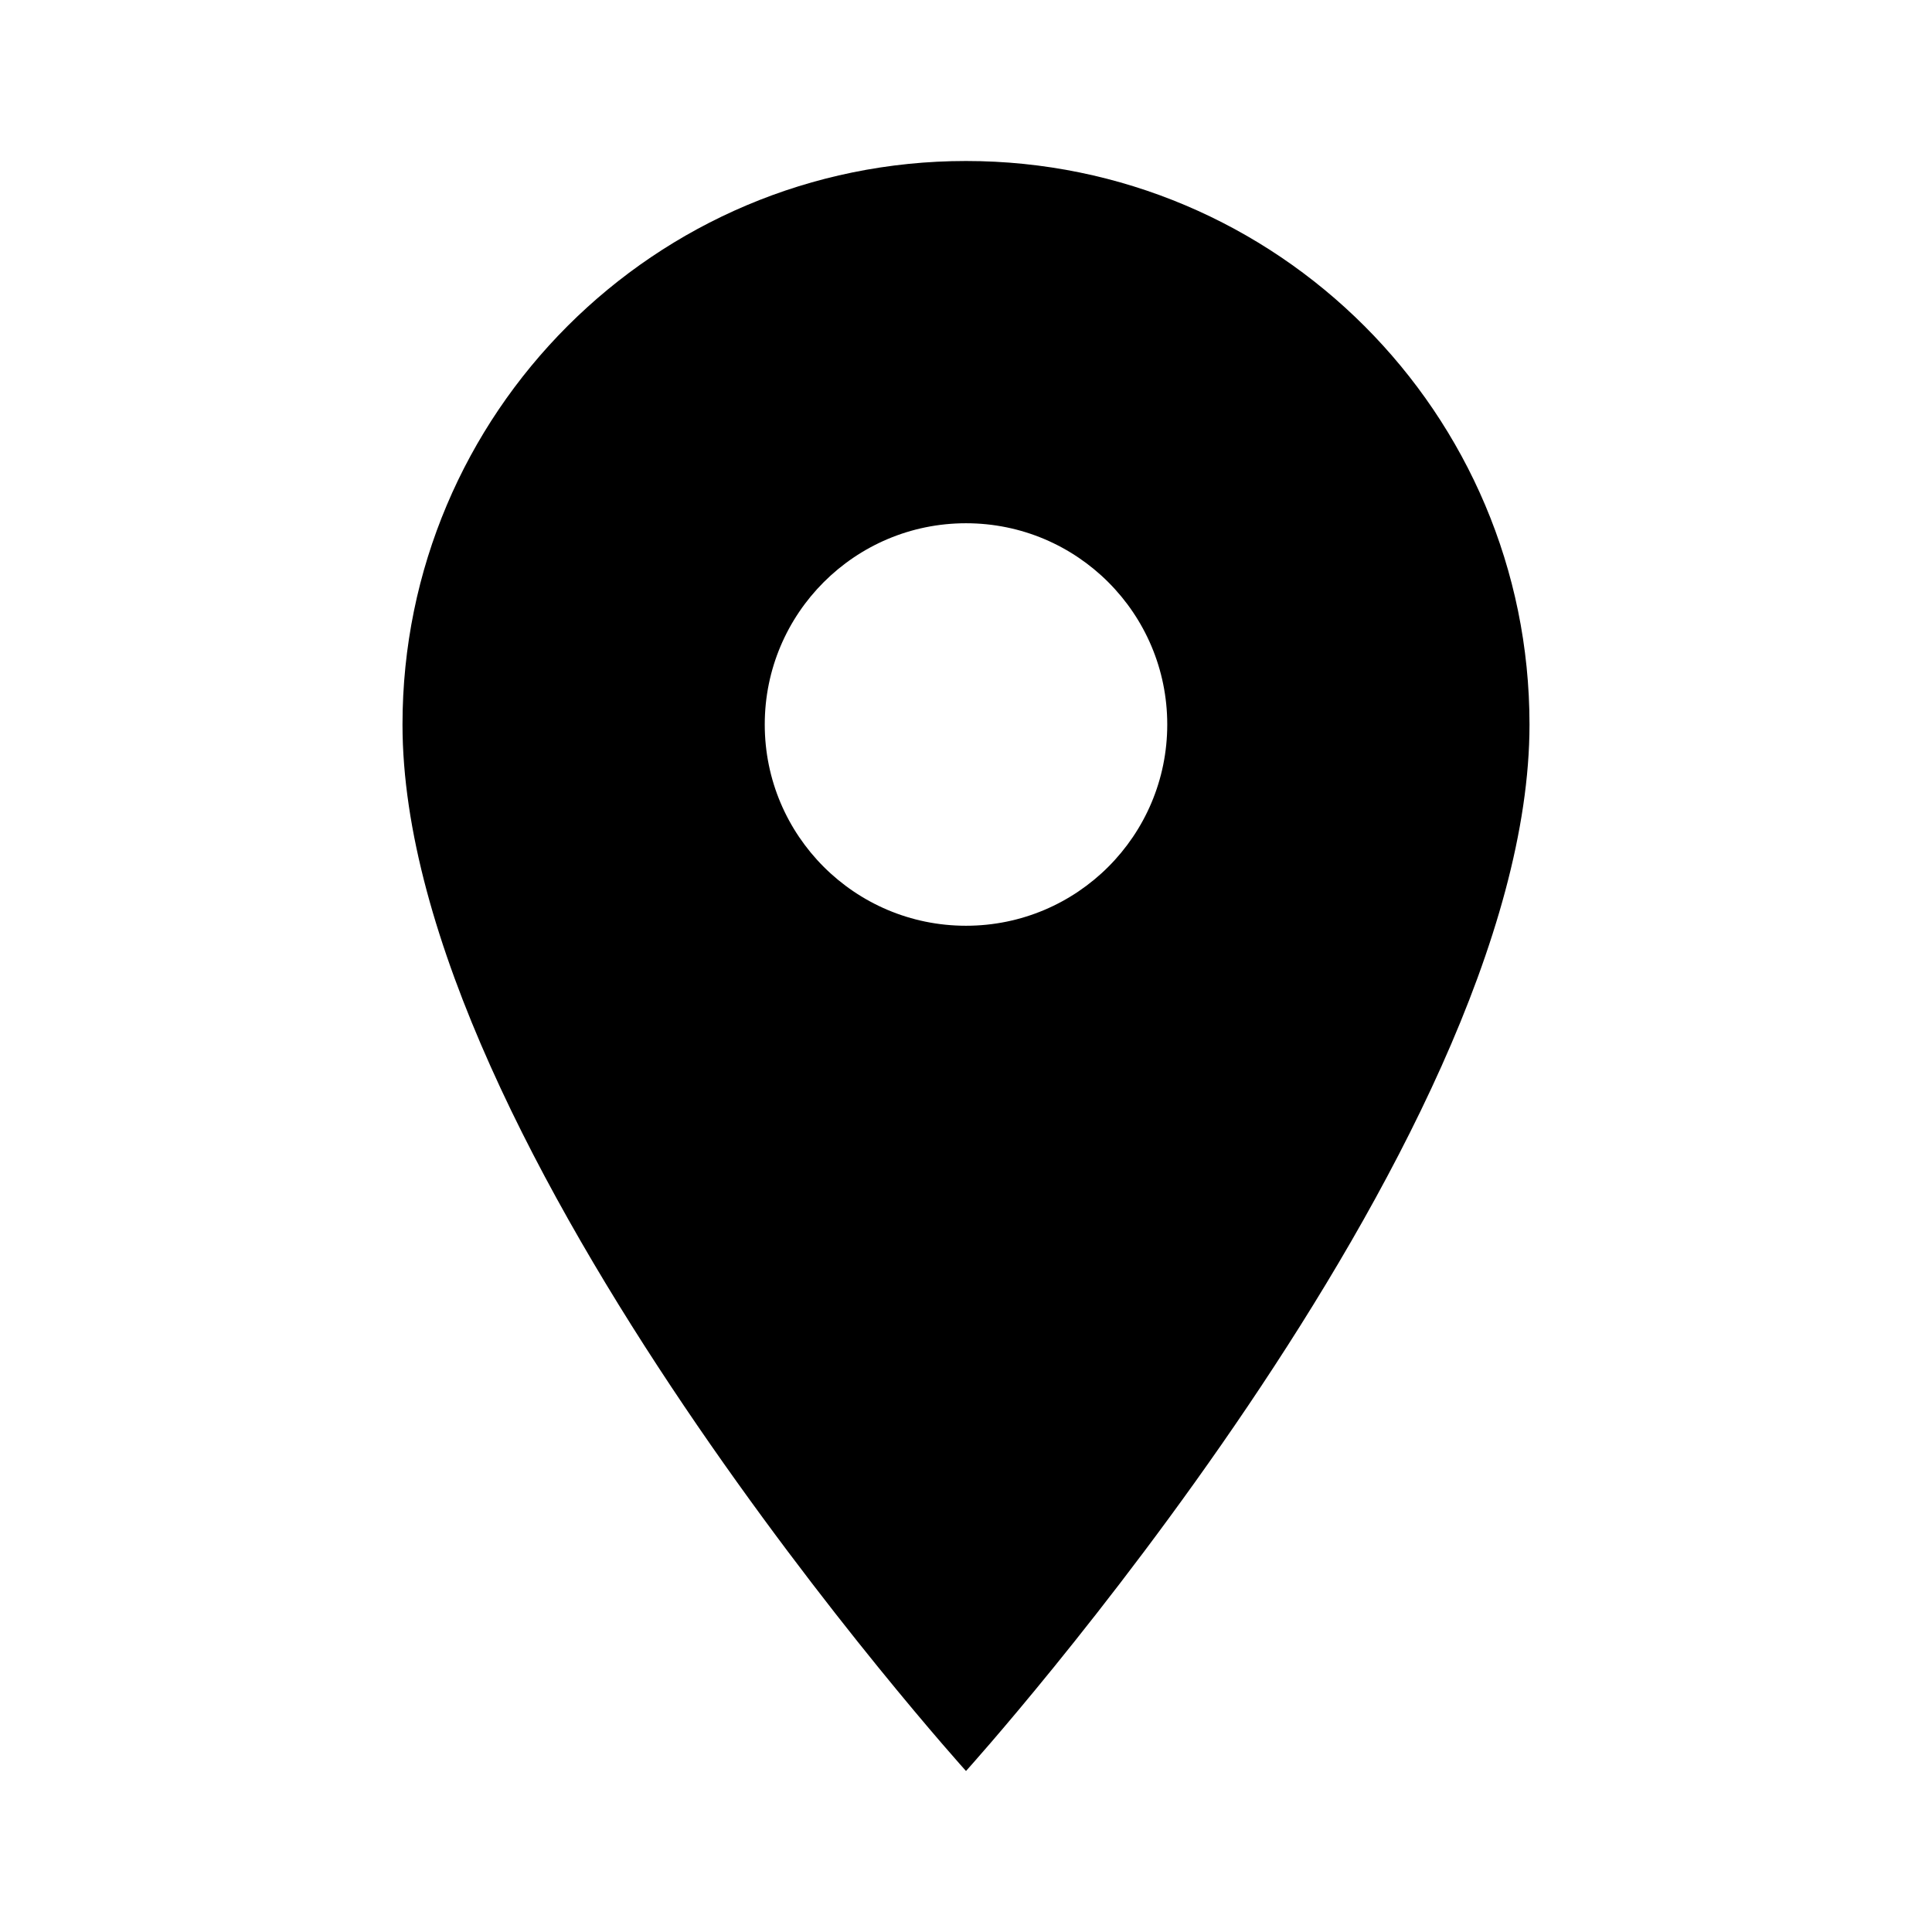
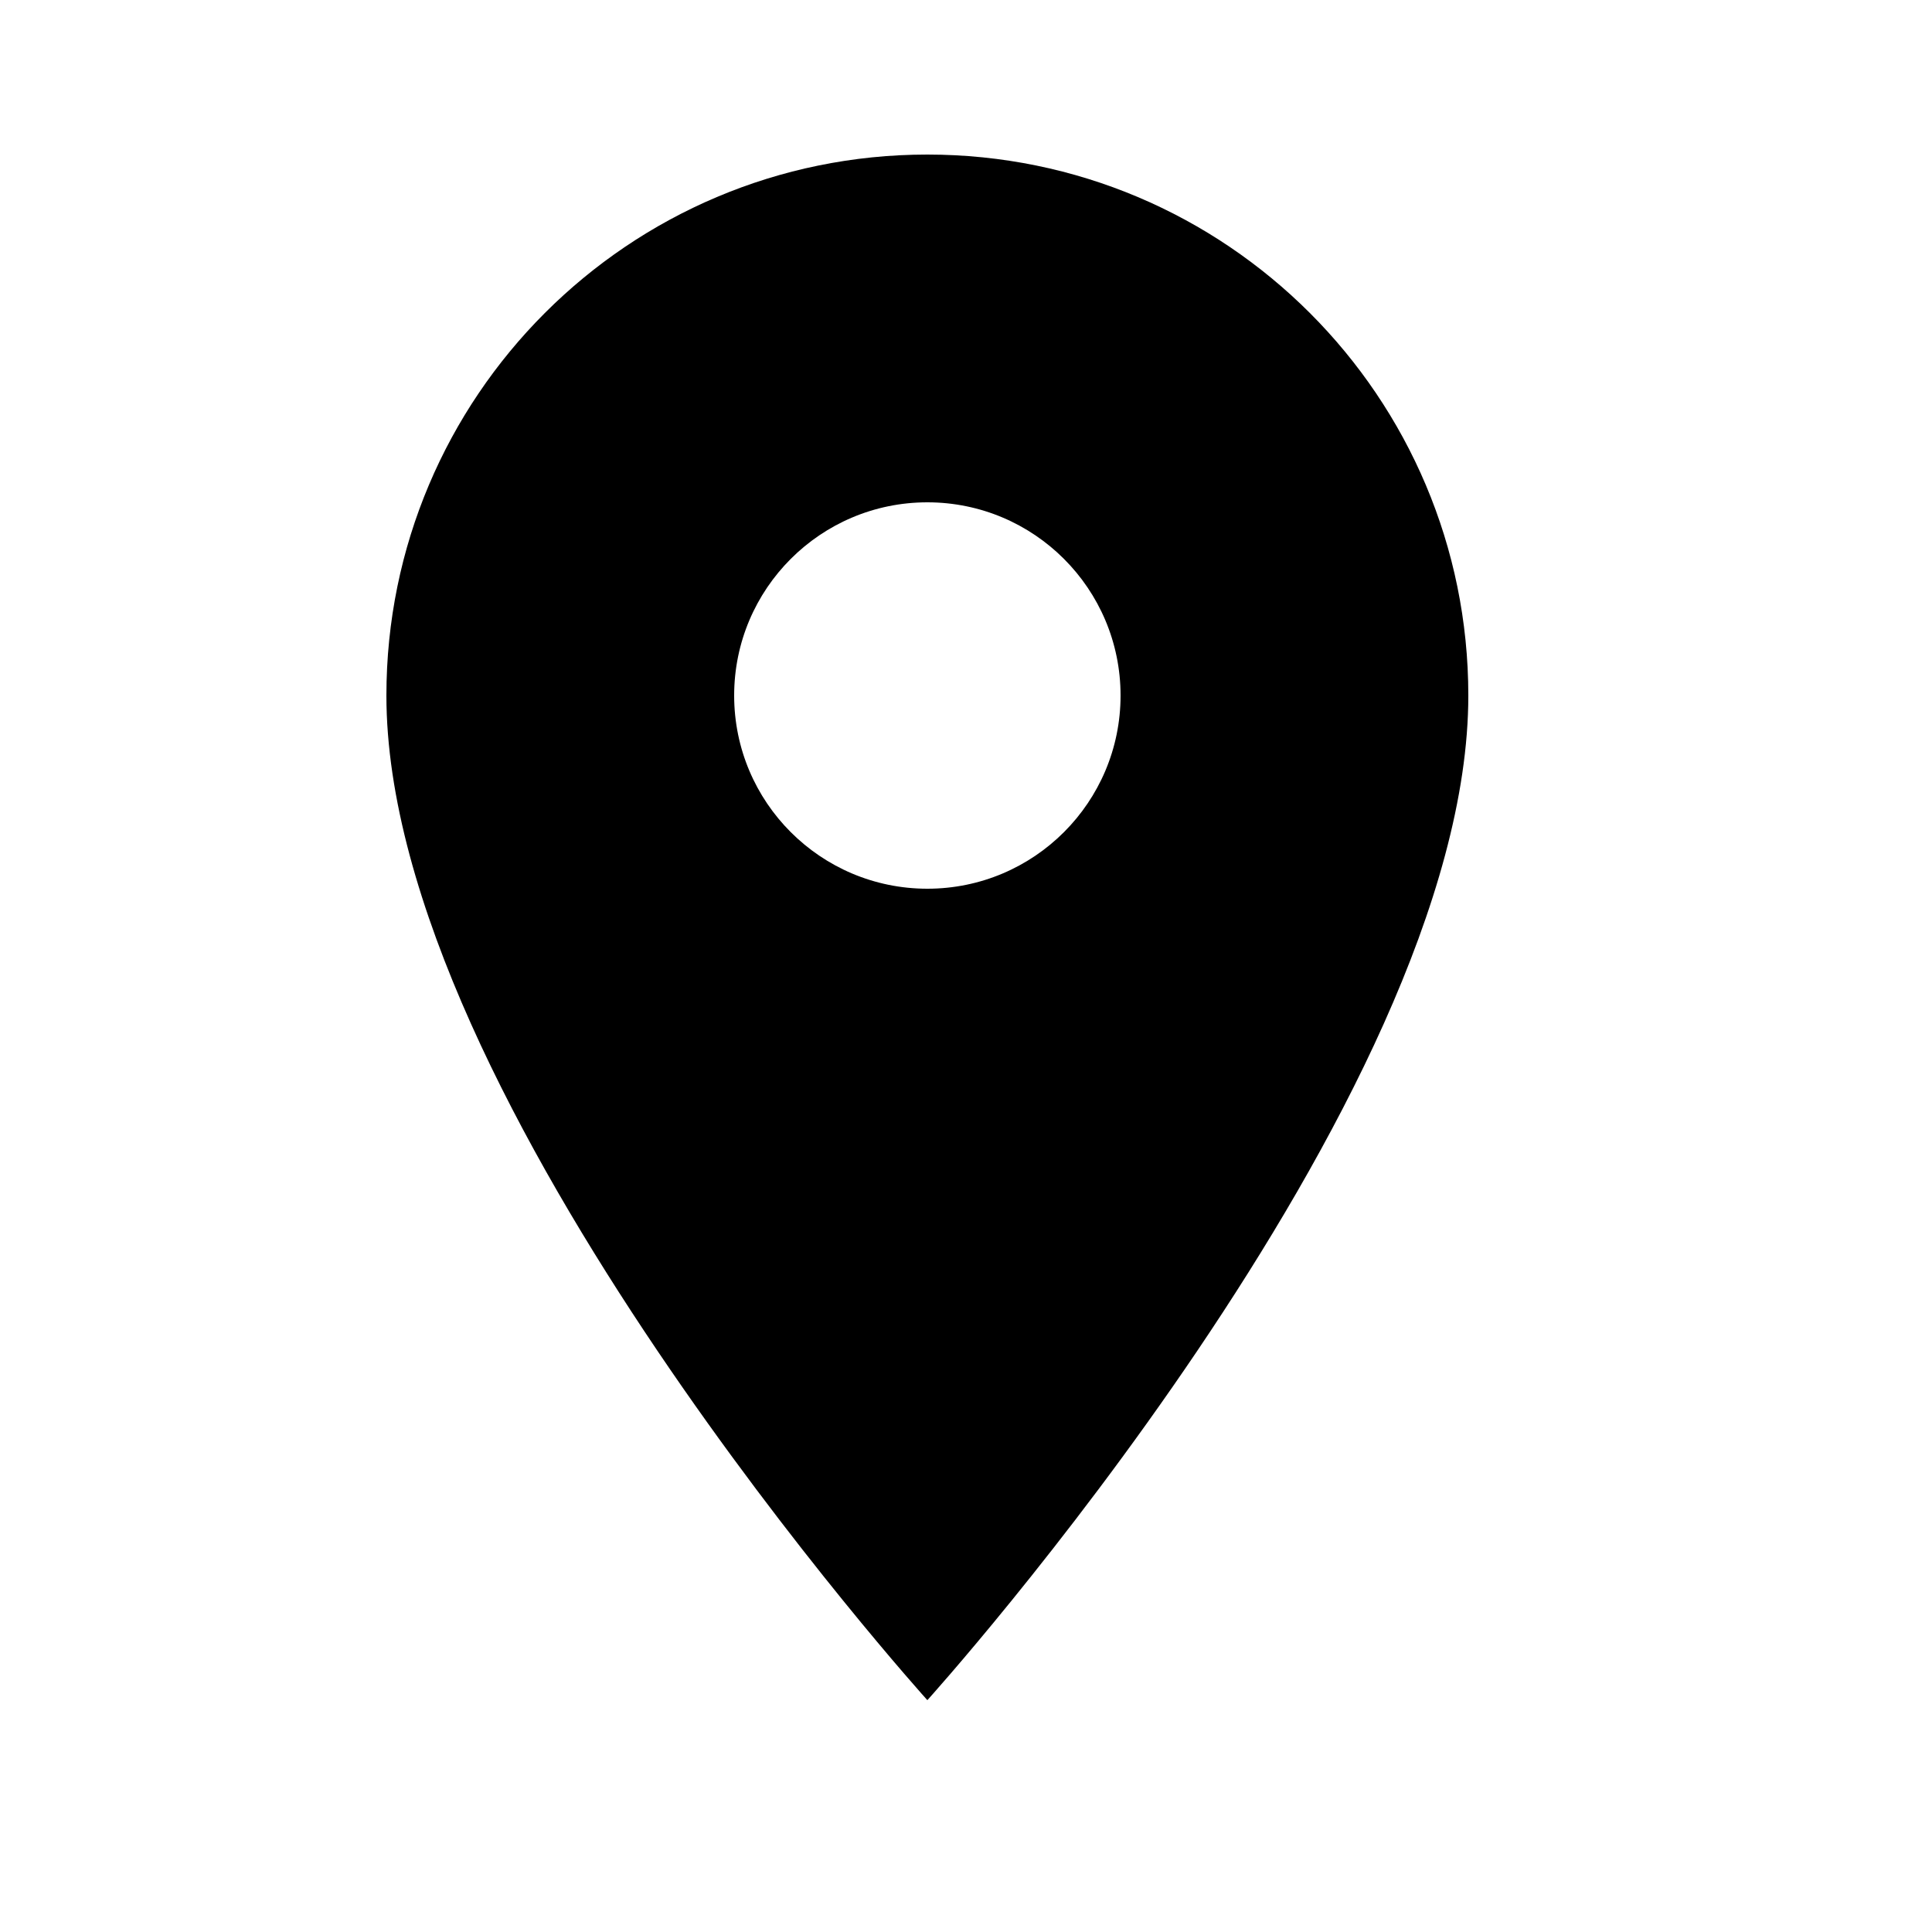
- <svg xmlns="http://www.w3.org/2000/svg" viewBox="0 0 24 24" width="24" height="24">
+ <svg xmlns="http://www.w3.org/2000/svg" viewBox="0 0 25 25" width="25" height="25">
  <path d="M12,11.5A2.5,2.5 0 0,1 9.5,9A2.5,2.5 0 0,1 12,6.5A2.5,2.5 0 0,1 14.5,9A2.5,2.5 0 0,1 12,11.5M12,2A7,7 0 0,0 5,9C5,14.25 12,22 12,22C12,22 19,14.25 19,9A7,7 0 0,0 12,2Z" />
</svg>
